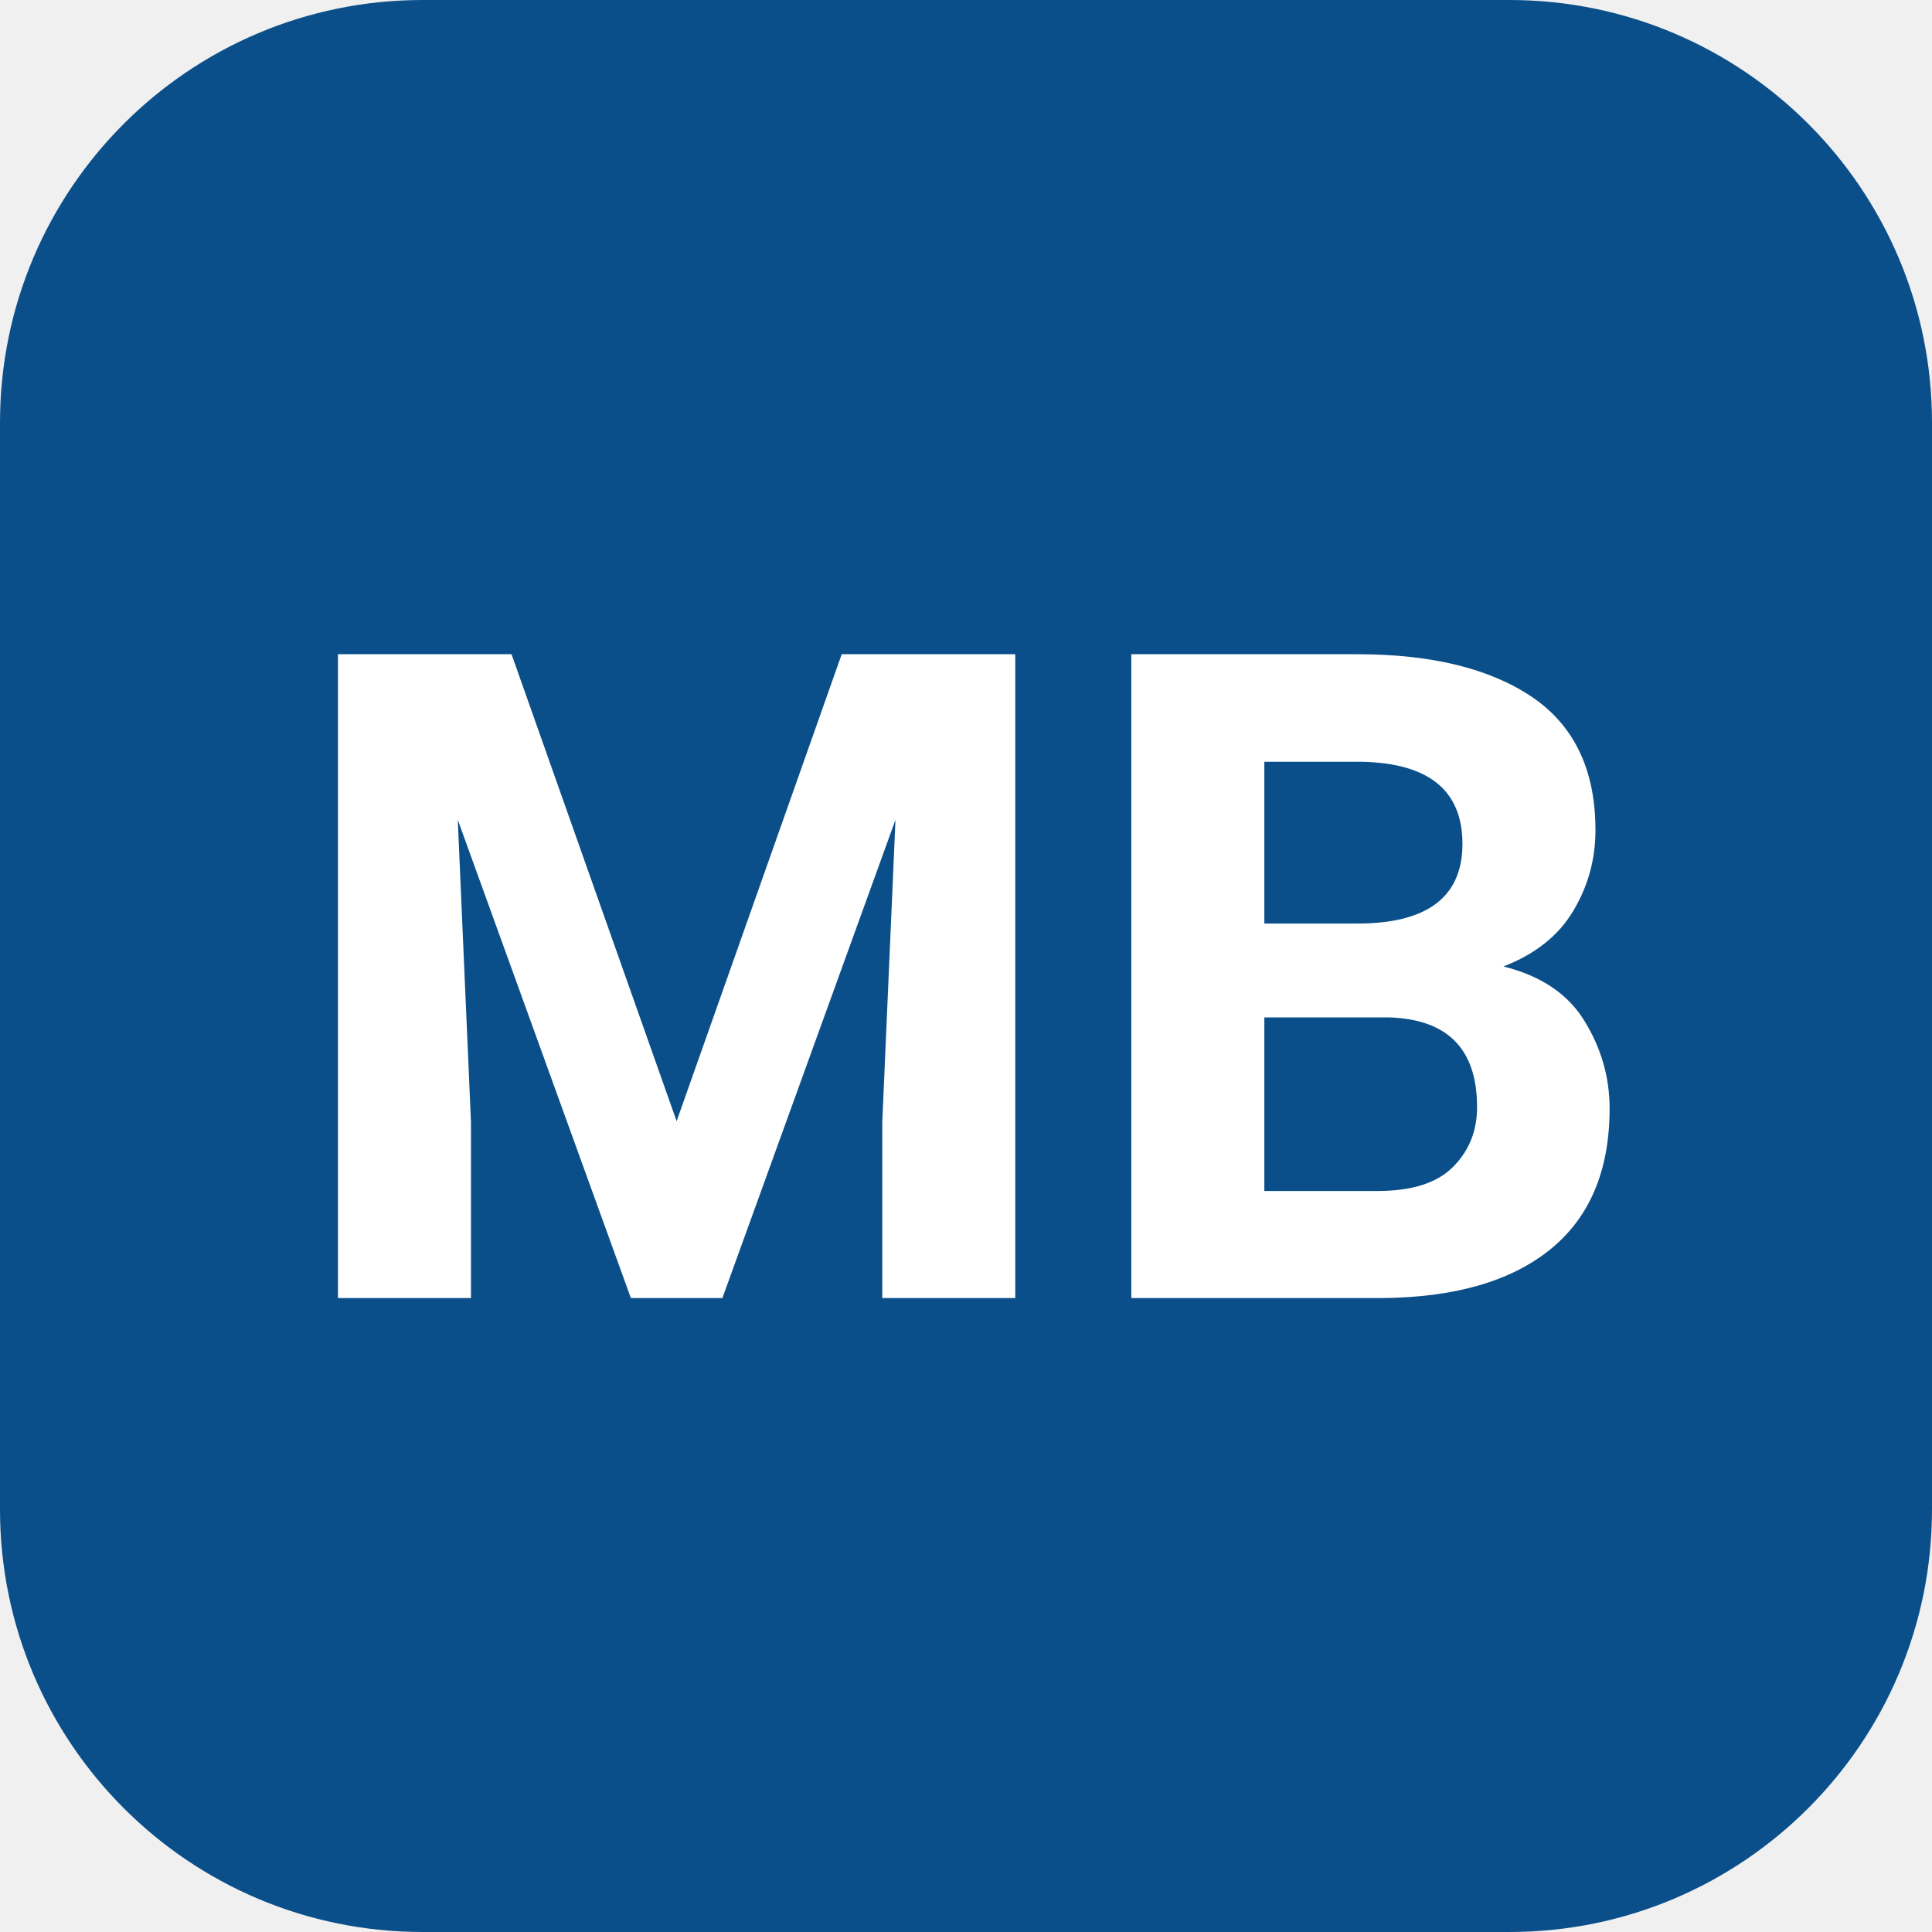
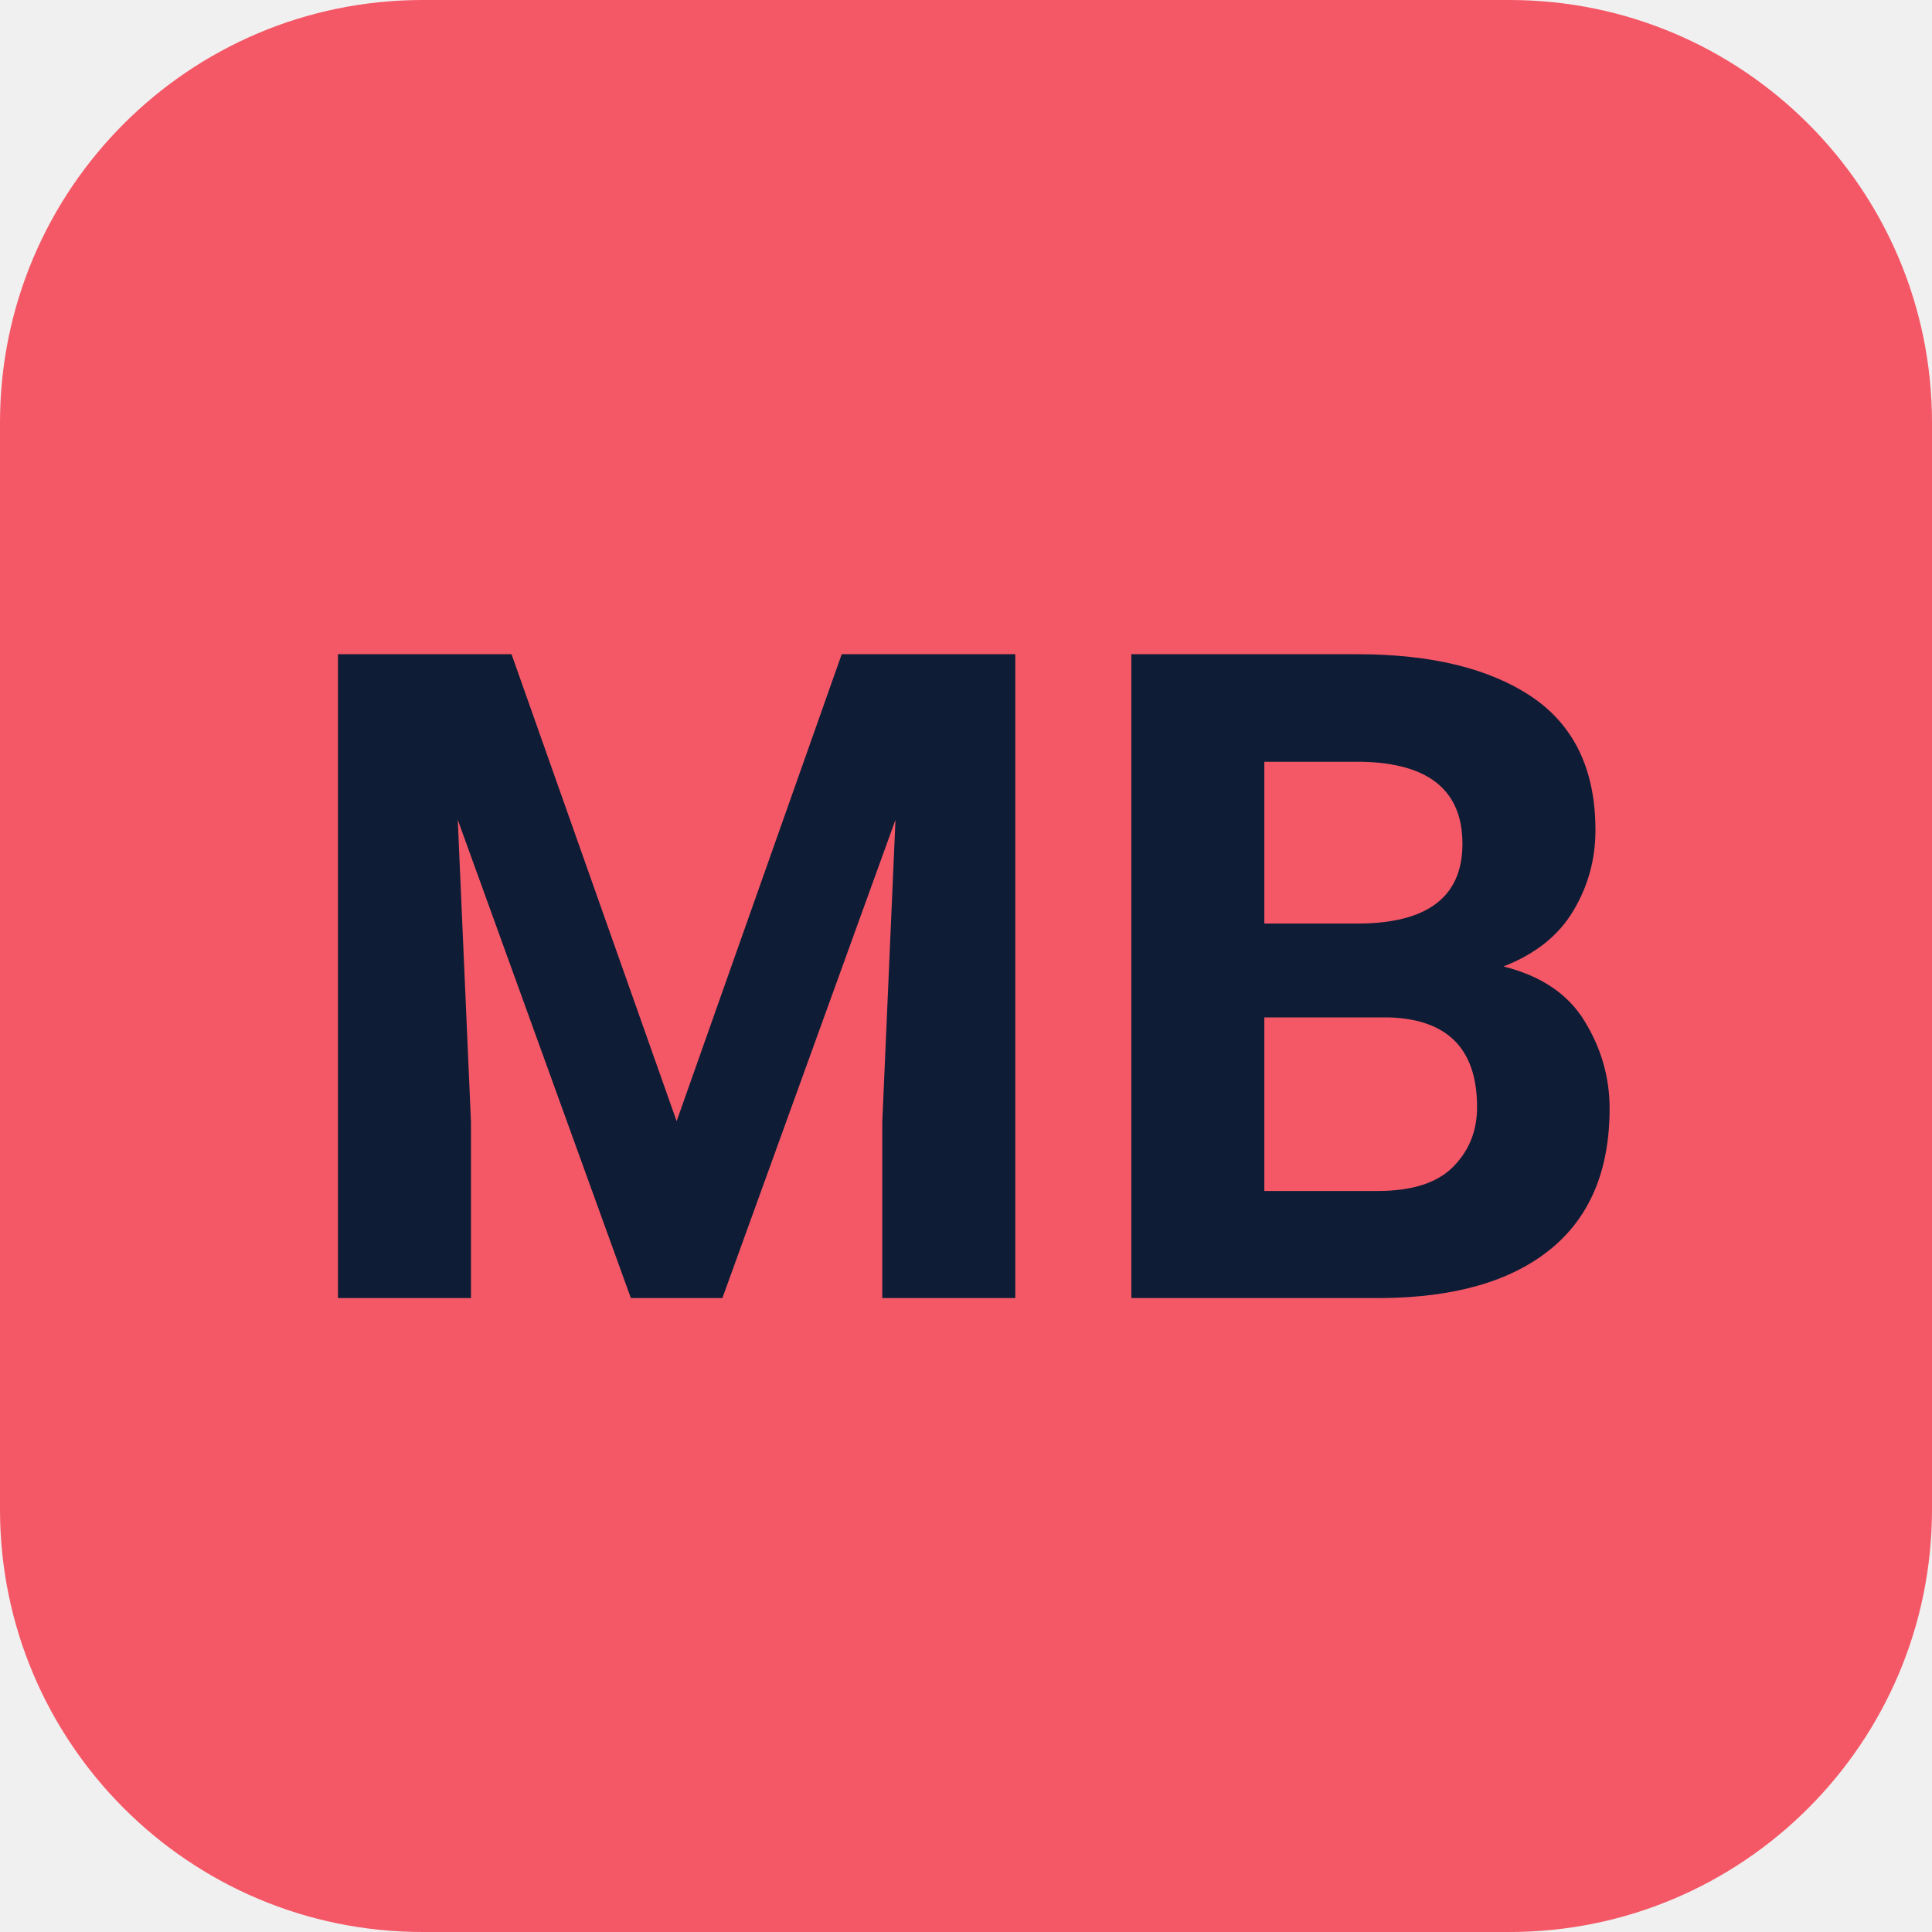
<svg xmlns="http://www.w3.org/2000/svg" viewBox="0 0 64 64" role="img" aria-label="MB">
-   <rect width="64" height="64" rx="14" fill="#0B4F8A" />
-   <text x="32" y="43" text-anchor="middle" font-family="system-ui, -apple-system, 'Segoe UI', Roboto, sans-serif" font-size="30" font-weight="700" fill="#FFFFFF">MB</text>
+   <rect width="64" height="64" rx="14" fill="#F45866" />
+   <text x="32" y="43" text-anchor="middle" font-family="system-ui, -apple-system, 'Segoe UI', Roboto, sans-serif" font-size="30" font-weight="700" fill="#0E1C36">MB</text>
</svg>
